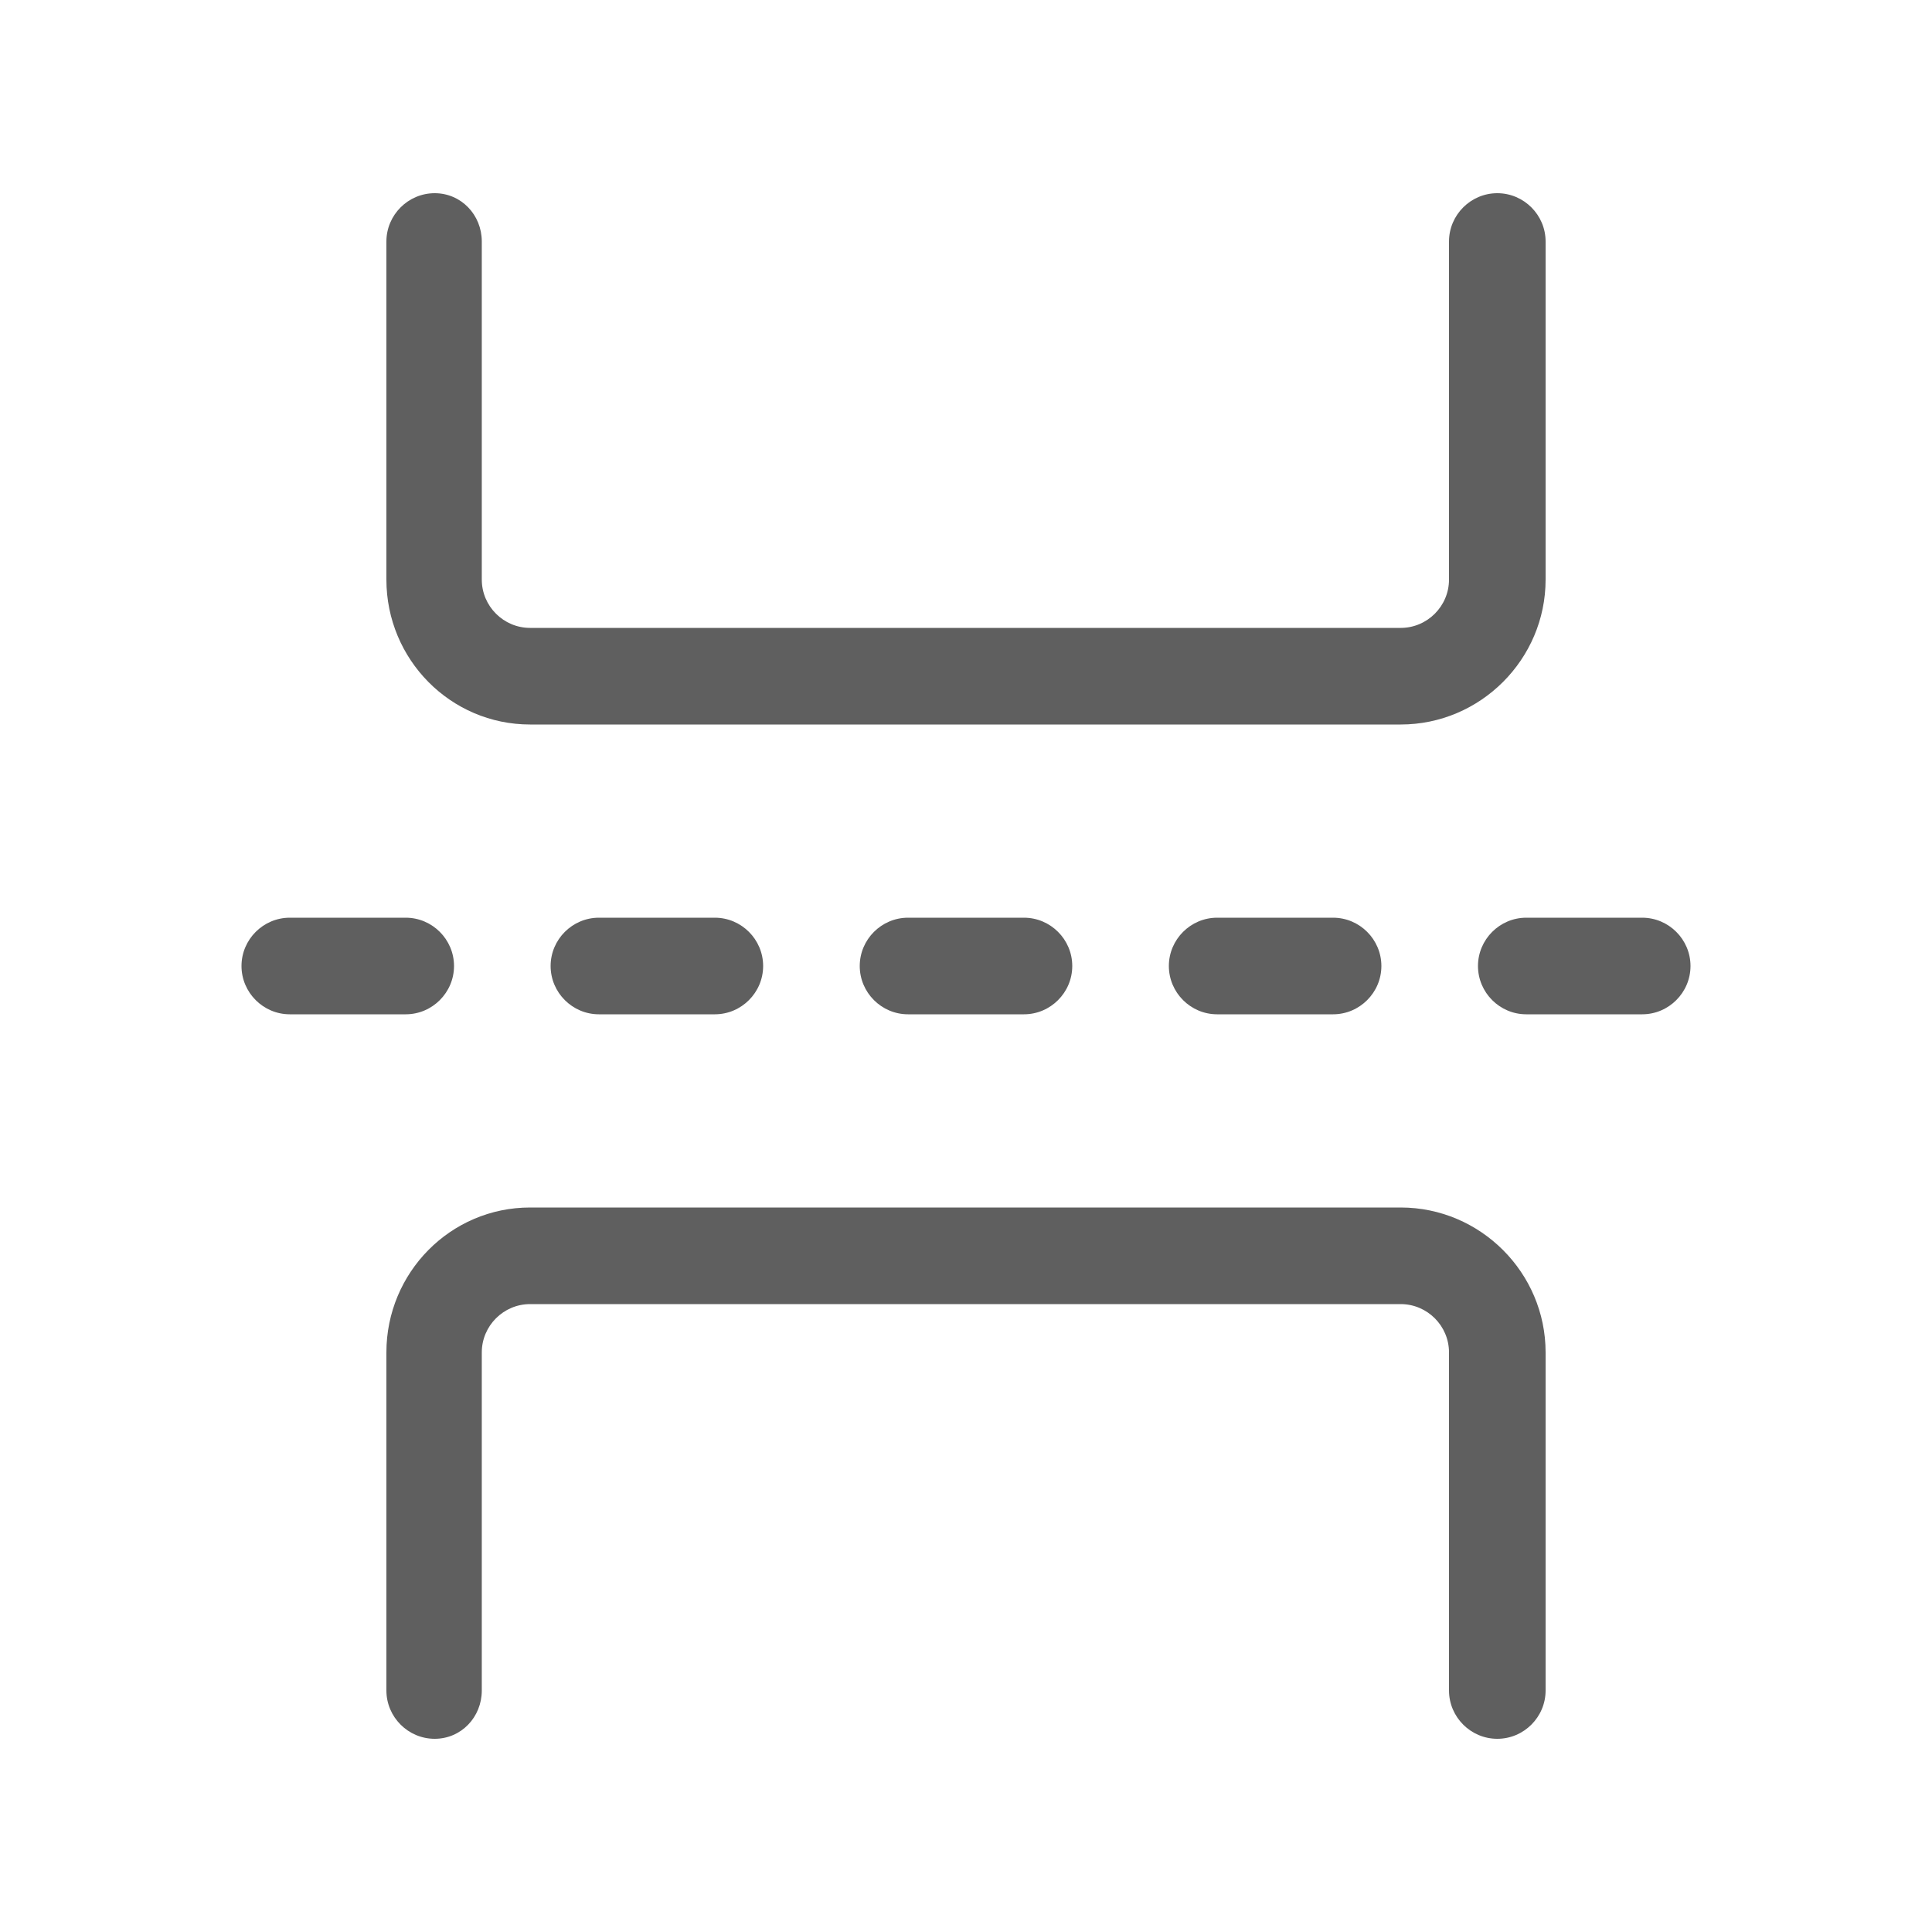
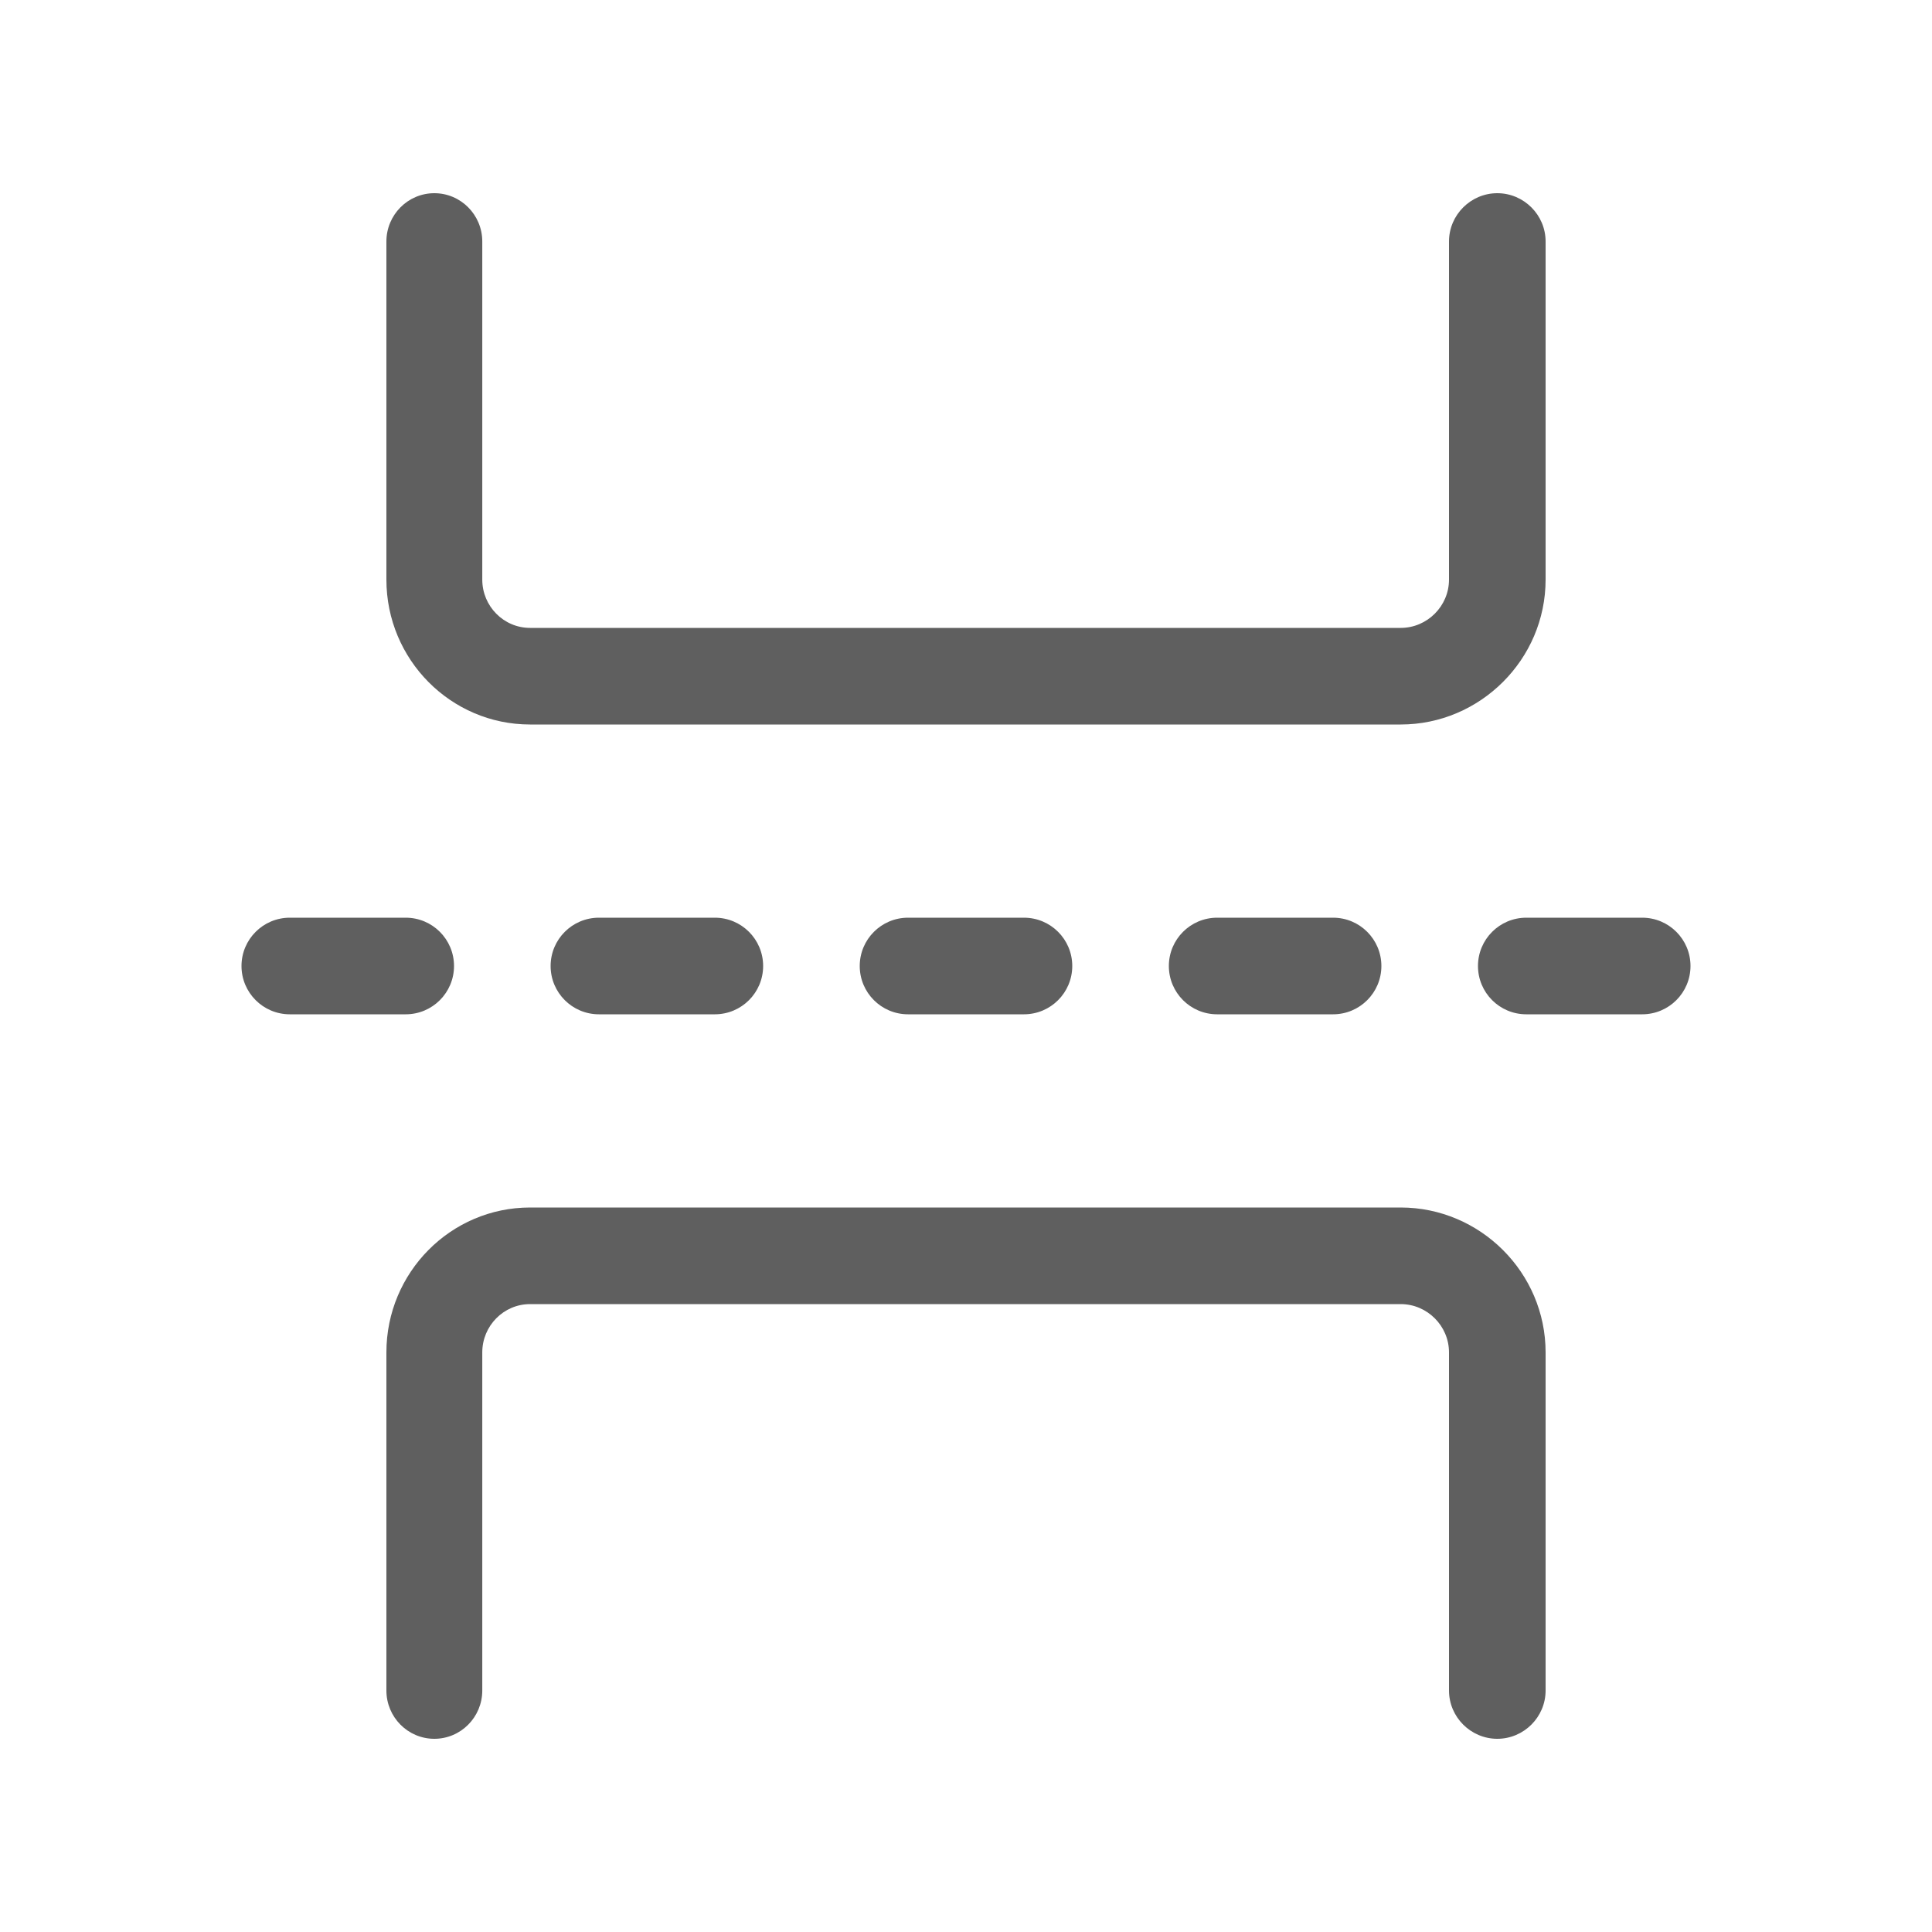
- <svg xmlns="http://www.w3.org/2000/svg" width="16" height="16" viewBox="0 0 16 16" fill="none">
+ <svg xmlns="http://www.w3.org/2000/svg" preserveAspectRatio="none" overflow="visible" style="display: block;" width="16" height="16" viewBox="0 0 16 16" fill="none">
  <g id="pagebreak">
-     <path d="M10.8 0.4L10.8 3.2C10.8 3.86 10.26 4.4 9.6 4.4L2.39 4.4C1.73 4.4 1.2 3.86 1.2 3.2L1.2 0.4C1.2 0.18 1.38 0 1.6 0C1.82 0 1.99 0.18 1.99 0.4L1.99 3.2C1.99 3.42 2.17 3.6 2.39 3.6L9.6 3.6C9.82 3.6 10 3.42 10 3.2L10 0.4C10 0.18 10.18 0 10.4 0C10.62 0 10.8 0.18 10.8 0.4ZM0.4 6C0.18 6 0 6.18 0 6.4C0 6.62 0.18 6.8 0.4 6.8L1.36 6.8C1.58 6.8 1.76 6.62 1.76 6.4C1.76 6.18 1.58 6 1.36 6L0.4 6ZM2.96 6C2.74 6 2.56 6.18 2.56 6.4C2.56 6.62 2.74 6.8 2.96 6.8L3.92 6.8C4.14 6.8 4.32 6.62 4.32 6.4C4.32 6.18 4.14 6 3.92 6L2.96 6ZM5.12 6.4C5.12 6.18 5.3 6 5.52 6L6.48 6C6.7 6 6.88 6.18 6.88 6.4C6.88 6.62 6.7 6.8 6.48 6.8L5.52 6.8C5.3 6.8 5.12 6.62 5.12 6.4ZM8.08 6C7.86 6 7.68 6.18 7.68 6.4C7.68 6.62 7.86 6.8 8.08 6.8L9.04 6.8C9.26 6.8 9.44 6.62 9.44 6.4C9.44 6.18 9.26 6 9.04 6L8.08 6ZM10.24 6.4C10.24 6.18 10.42 6 10.64 6L11.6 6C11.82 6 12 6.18 12 6.4C12 6.62 11.82 6.8 11.6 6.8L10.64 6.8C10.42 6.8 10.24 6.62 10.24 6.4ZM10.8 9.6L10.8 12.4C10.8 12.62 10.62 12.8 10.4 12.8C10.18 12.8 10 12.62 10 12.4L10 9.6C10 9.38 9.82 9.2 9.6 9.2L2.39 9.2C2.17 9.2 1.99 9.38 1.99 9.6L1.99 12.4C1.99 12.62 1.82 12.8 1.6 12.8C1.38 12.8 1.2 12.62 1.2 12.4L1.2 9.6C1.2 8.94 1.73 8.4 2.39 8.4L9.6 8.4C10.26 8.4 10.8 8.94 10.8 9.6Z" fill="#5F5F5F" transform="translate(2 1.6)" />
+     <path id="Vector" d="M12.8 2V4.8C12.8 5.462 12.257 6 11.6 6H4.39C3.733 6 3.2 5.462 3.2 4.8V2C3.2 1.779 3.378 1.6 3.597 1.6C3.816 1.6 3.994 1.779 3.994 2V4.8C3.994 5.02 4.171 5.2 4.39 5.2H11.6C11.819 5.2 12 5.02 12 4.8V2C12 1.779 12.181 1.6 12.4 1.6C12.619 1.6 12.8 1.779 12.8 2ZM2.4 7.6C2.179 7.6 2 7.779 2 8C2 8.221 2.179 8.4 2.4 8.4H3.36C3.581 8.4 3.76 8.221 3.76 8C3.76 7.779 3.581 7.6 3.36 7.6H2.4ZM4.96 7.6C4.739 7.6 4.56 7.779 4.56 8C4.56 8.221 4.739 8.4 4.96 8.4H5.92C6.141 8.4 6.32 8.221 6.32 8C6.32 7.779 6.141 7.6 5.92 7.6H4.96ZM7.12 8C7.12 7.779 7.299 7.6 7.52 7.6H8.48C8.701 7.6 8.88 7.779 8.88 8C8.88 8.221 8.701 8.4 8.48 8.4H7.52C7.299 8.4 7.12 8.221 7.12 8ZM10.08 7.6C9.859 7.6 9.68 7.779 9.68 8C9.68 8.221 9.859 8.4 10.08 8.4H11.04C11.261 8.4 11.44 8.221 11.44 8C11.44 7.779 11.261 7.6 11.04 7.6H10.08ZM12.24 8C12.24 7.779 12.419 7.6 12.64 7.6H13.6C13.821 7.6 14 7.779 14 8C14 8.221 13.821 8.4 13.6 8.4H12.64C12.419 8.4 12.24 8.221 12.24 8ZM12.8 11.2V14C12.8 14.221 12.619 14.4 12.4 14.4C12.181 14.4 12 14.221 12 14V11.2C12 10.98 11.819 10.8 11.6 10.8H4.39C4.171 10.8 3.994 10.98 3.994 11.2V14C3.994 14.221 3.816 14.4 3.597 14.4C3.378 14.4 3.2 14.221 3.2 14V11.2C3.2 10.538 3.733 10 4.39 10H11.6C12.257 10 12.8 10.538 12.8 11.2Z" fill="#5F5F5F" />
  </g>
</svg>
